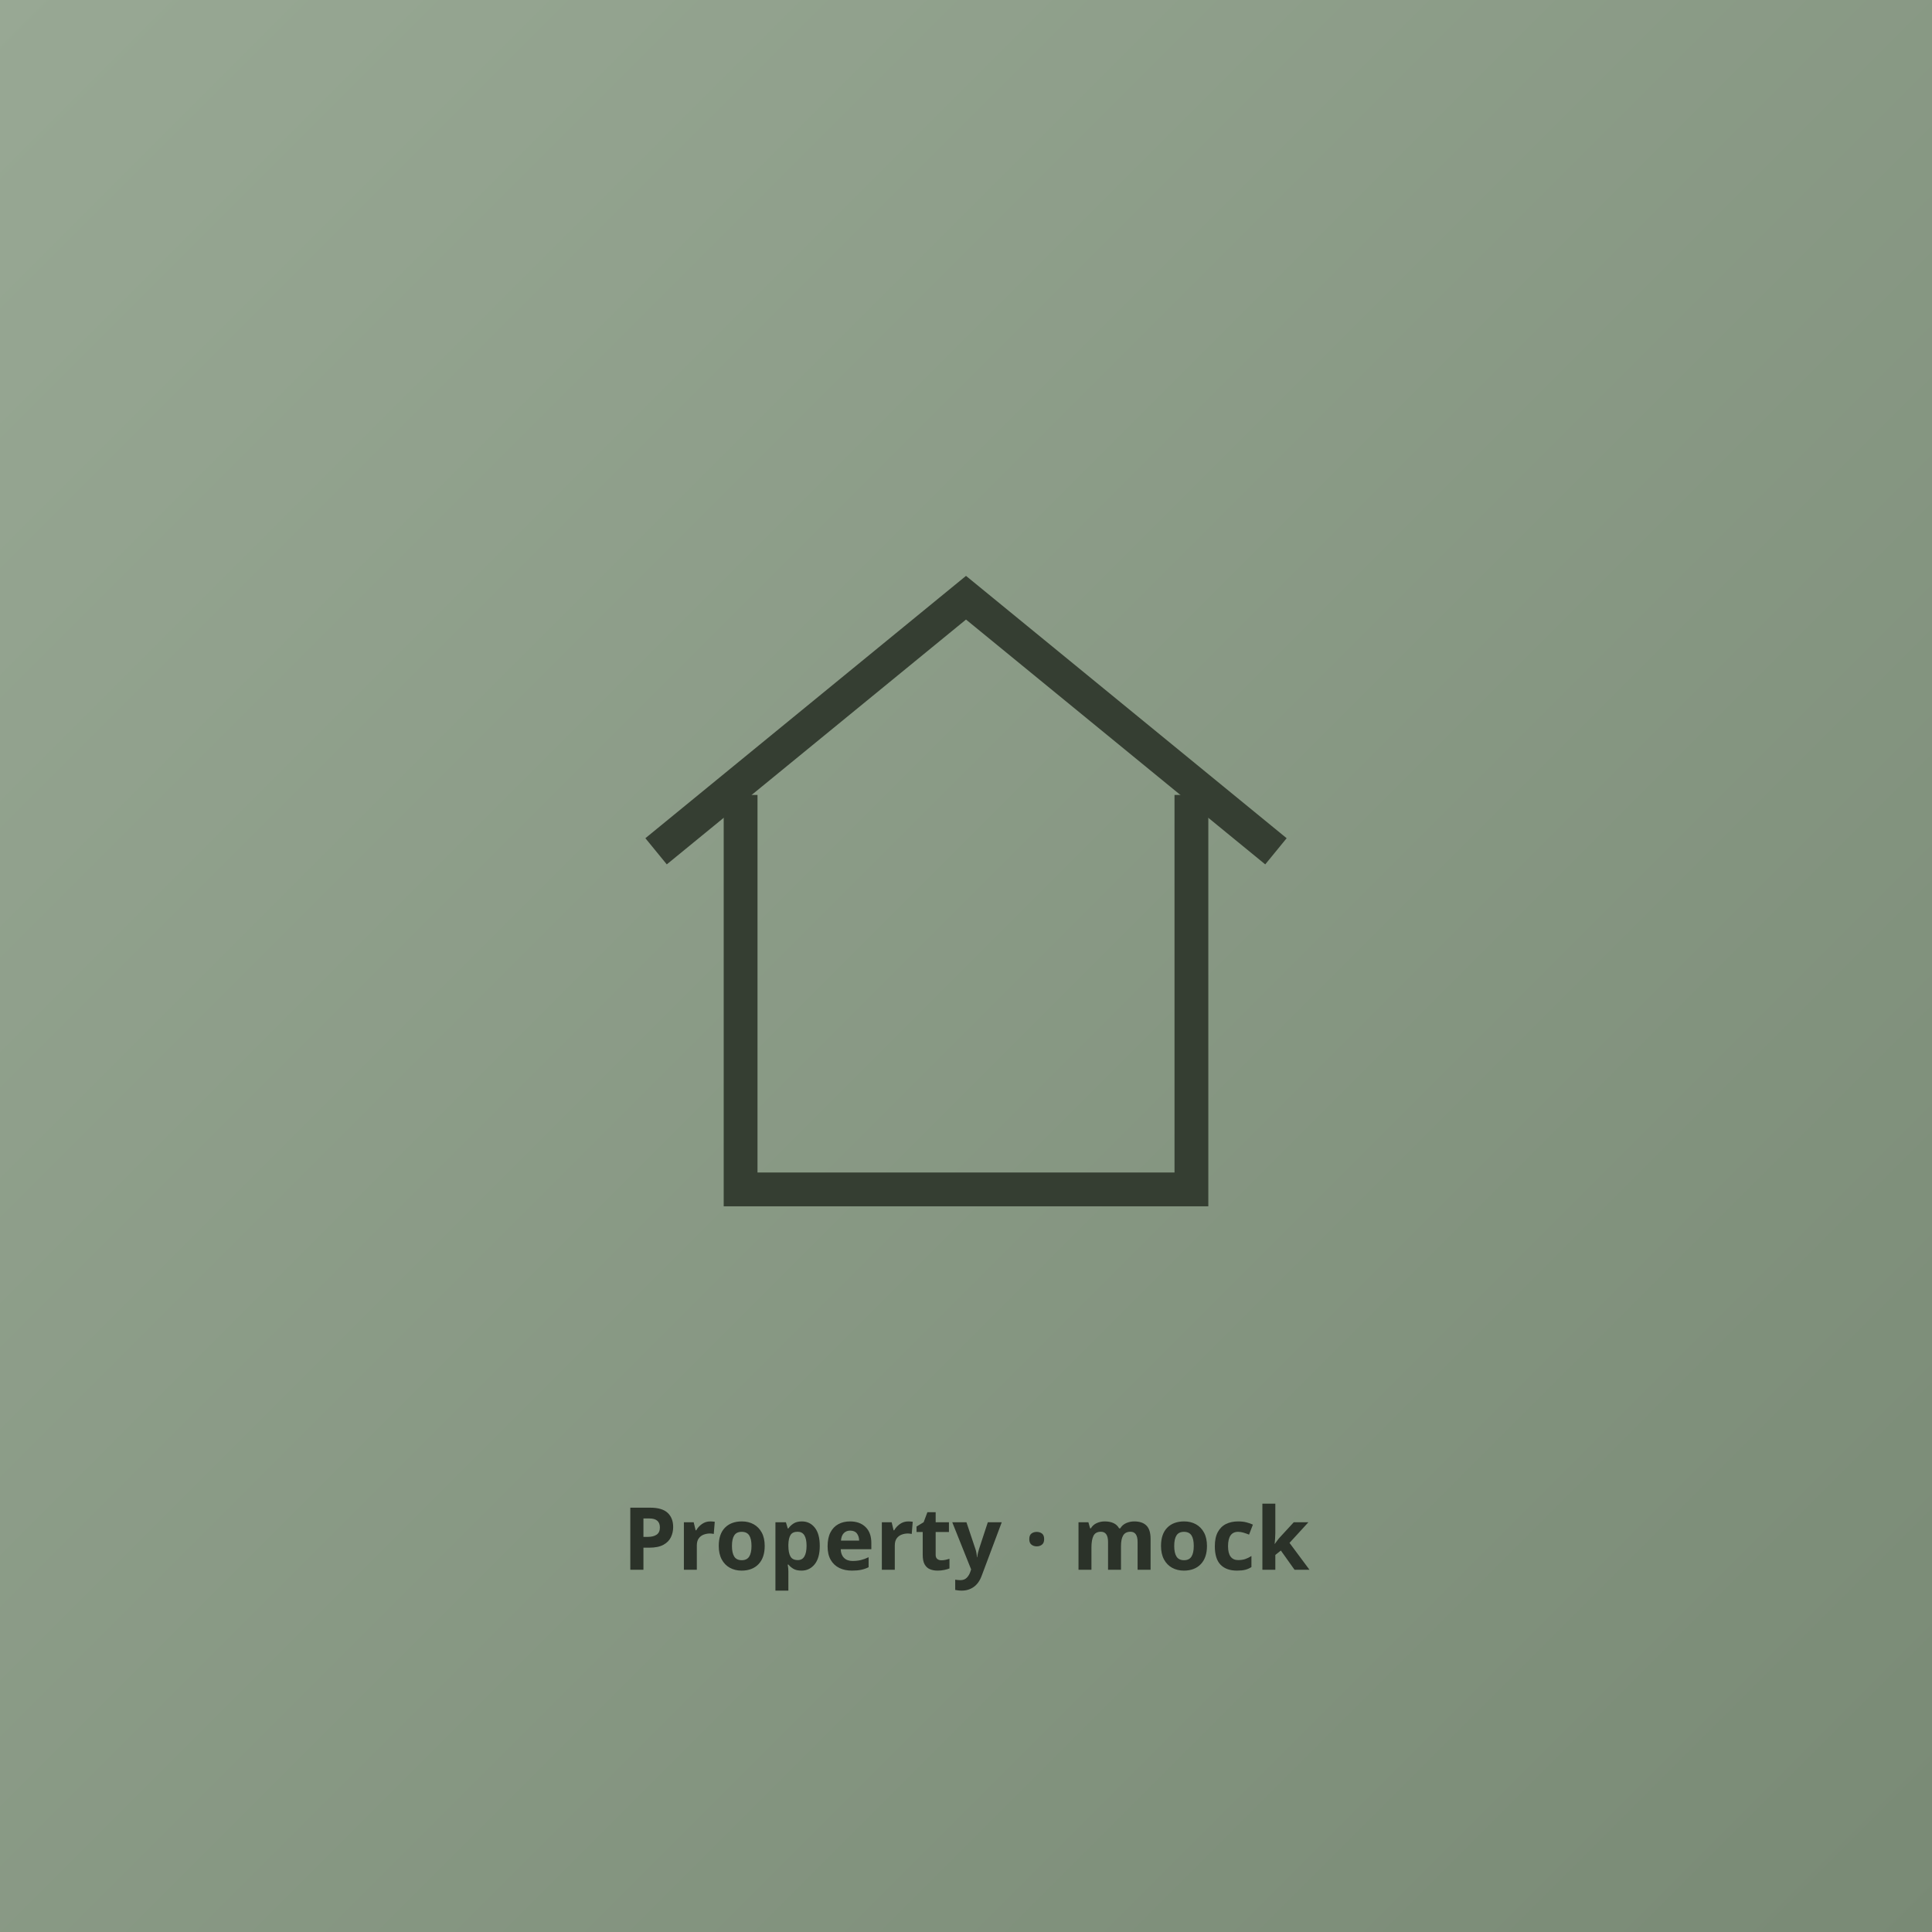
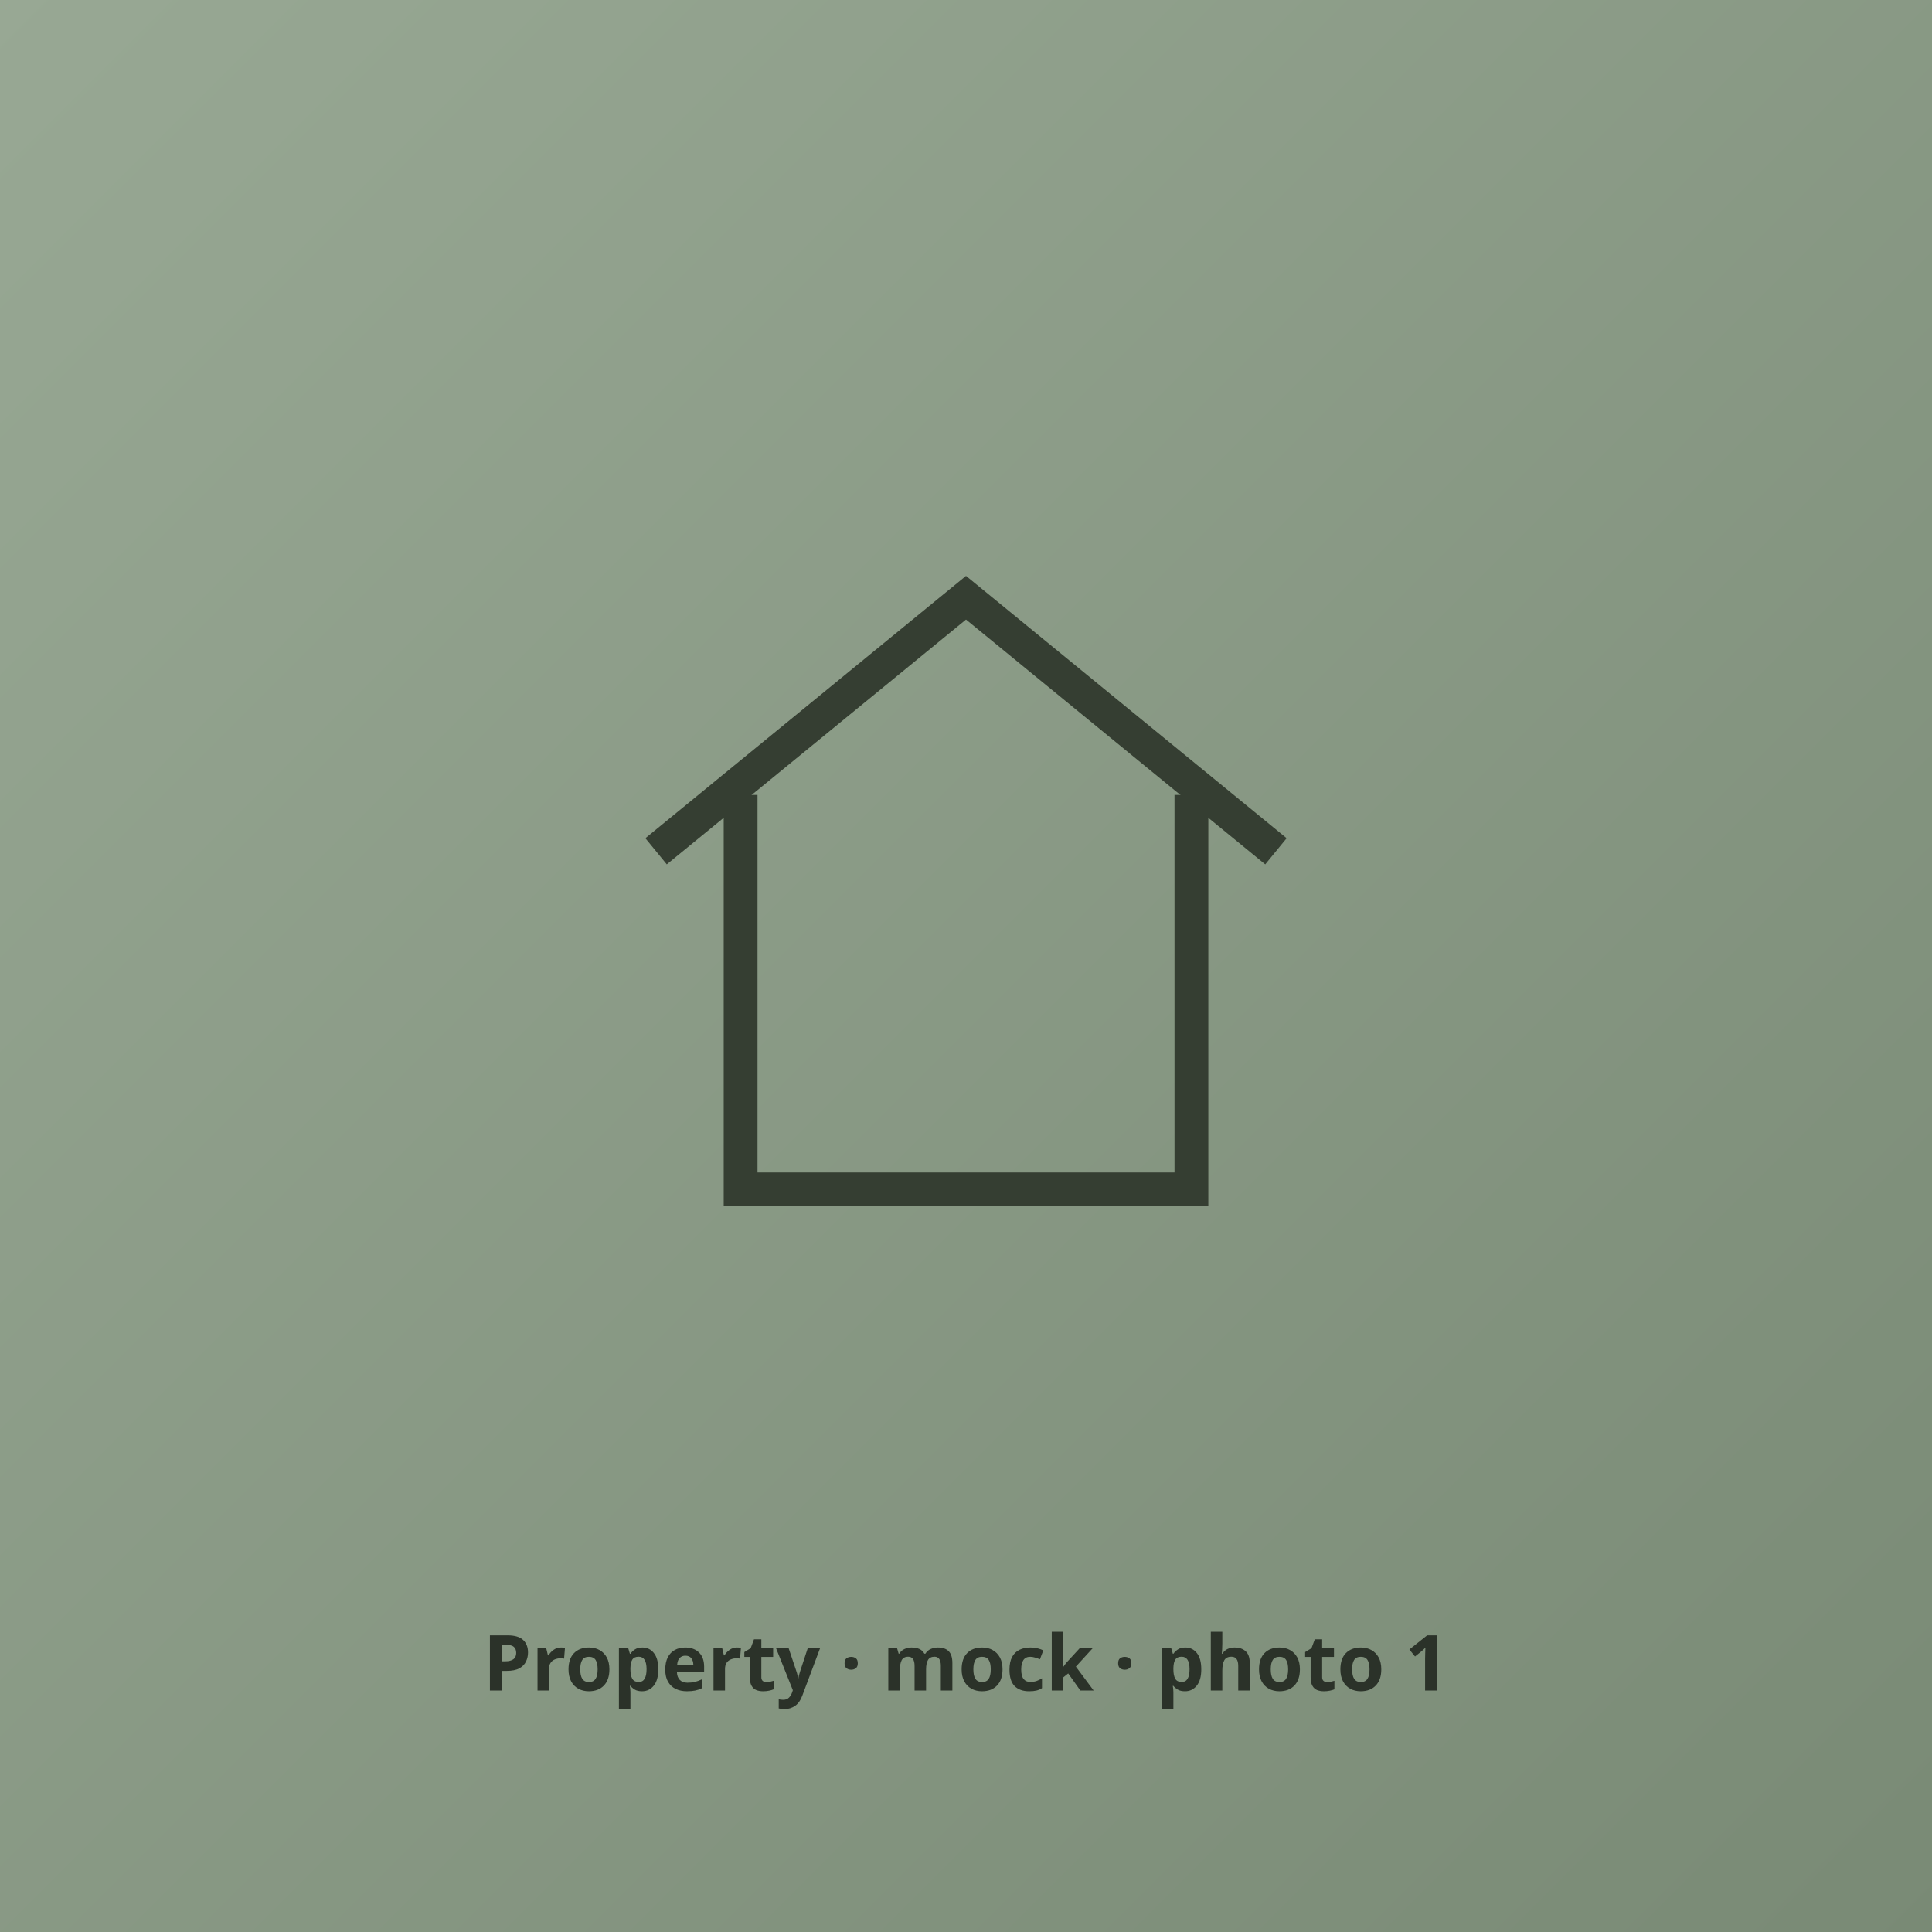
<svg xmlns="http://www.w3.org/2000/svg" width="800" height="800" viewBox="0 0 800 800">
  <defs>
    <linearGradient id="g" x1="0" y1="0" x2="1" y2="1">
      <stop offset="0" stop-color="hsl(109 10% 62%)" />
      <stop offset="1" stop-color="hsl(109 8% 50%)" />
    </linearGradient>
  </defs>
  <rect width="800" height="800" fill="url(#g)" />
-   <g transform="translate(260 230) scale(11.667)" fill="none" stroke="hsl(109 10% 22%)" stroke-width="1.2" stroke-miterlimit="10">
+   <g transform="translate(260 230) scale(11.667)" fill="none" stroke="hsl(109 10% 22%)" stroke-width="1.20" stroke-miterlimit="10">
    <path d="M20 8.5v14H4v-14" />
    <path d="m23 10.5-11-9-11 9" />
  </g>
-   <text x="400" y="650" text-anchor="middle" font-family="sans-serif" font-size="36" font-weight="600" fill="hsl(109 10% 18%)">Property · mock</text>
+   <text x="400" y="700" text-anchor="middle" font-family="sans-serif" font-size="32" font-weight="600" fill="hsl(109 10% 18%)">Property · mock · photo 1</text>
</svg>
